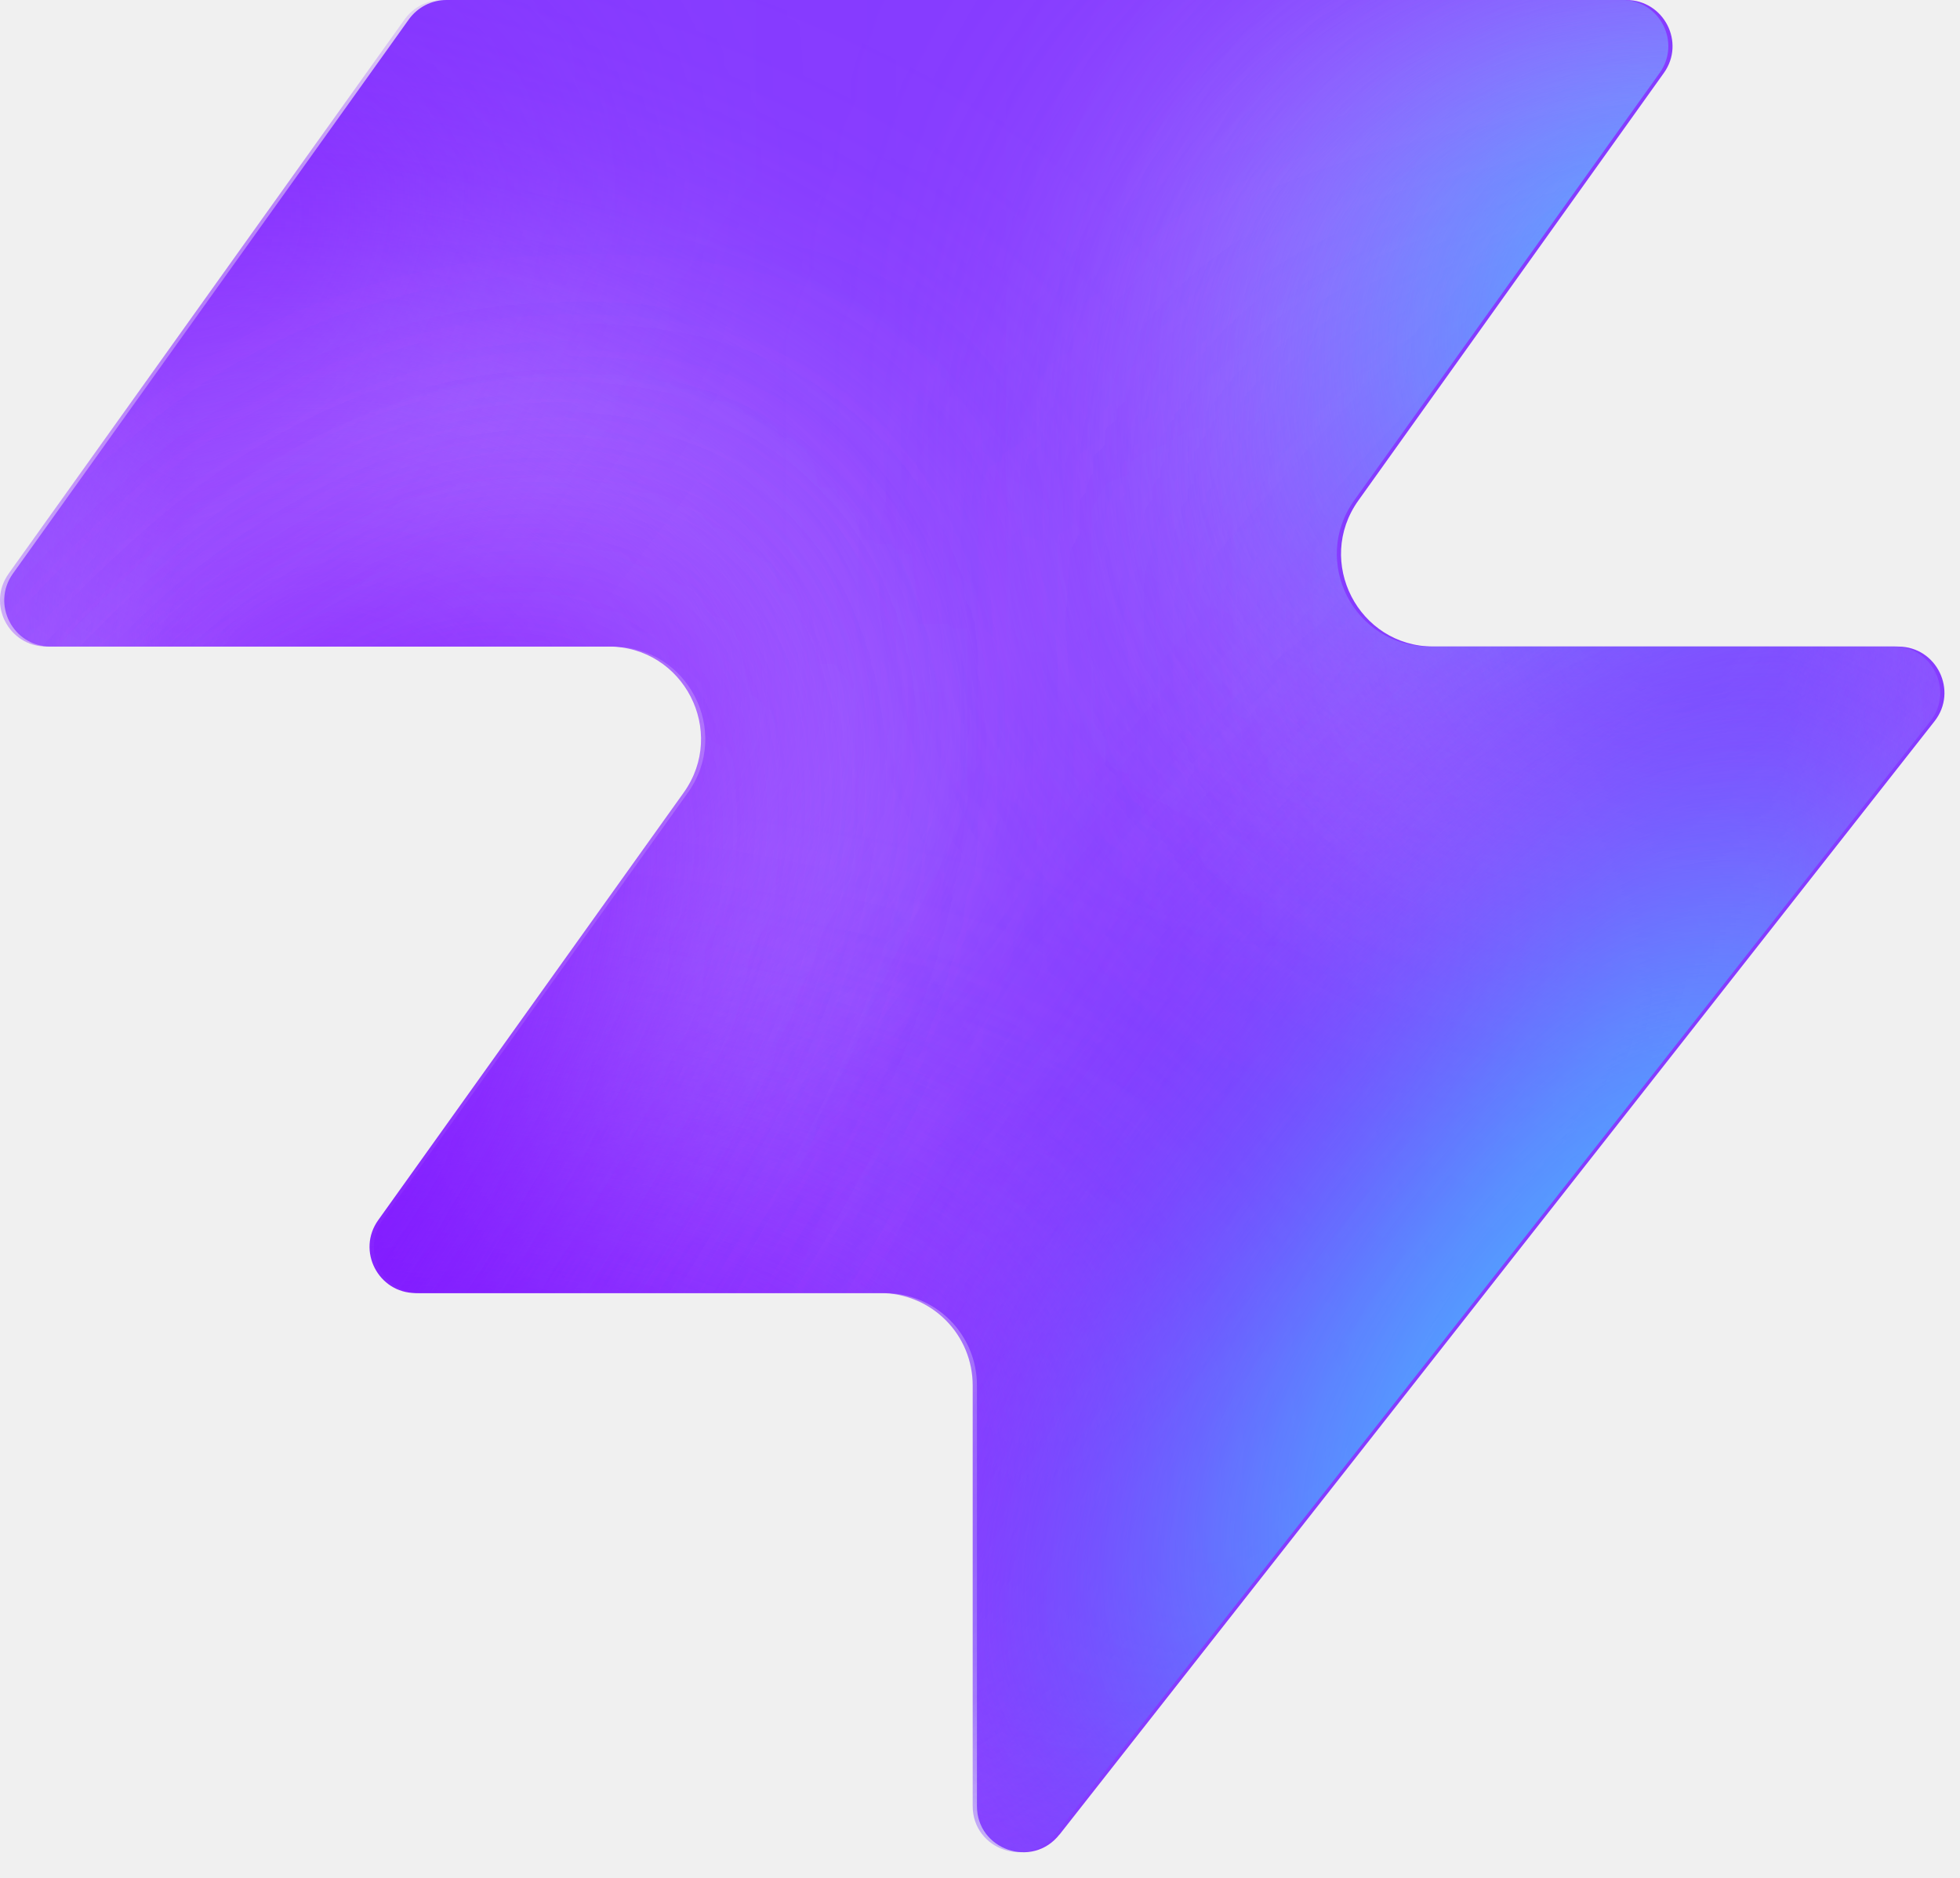
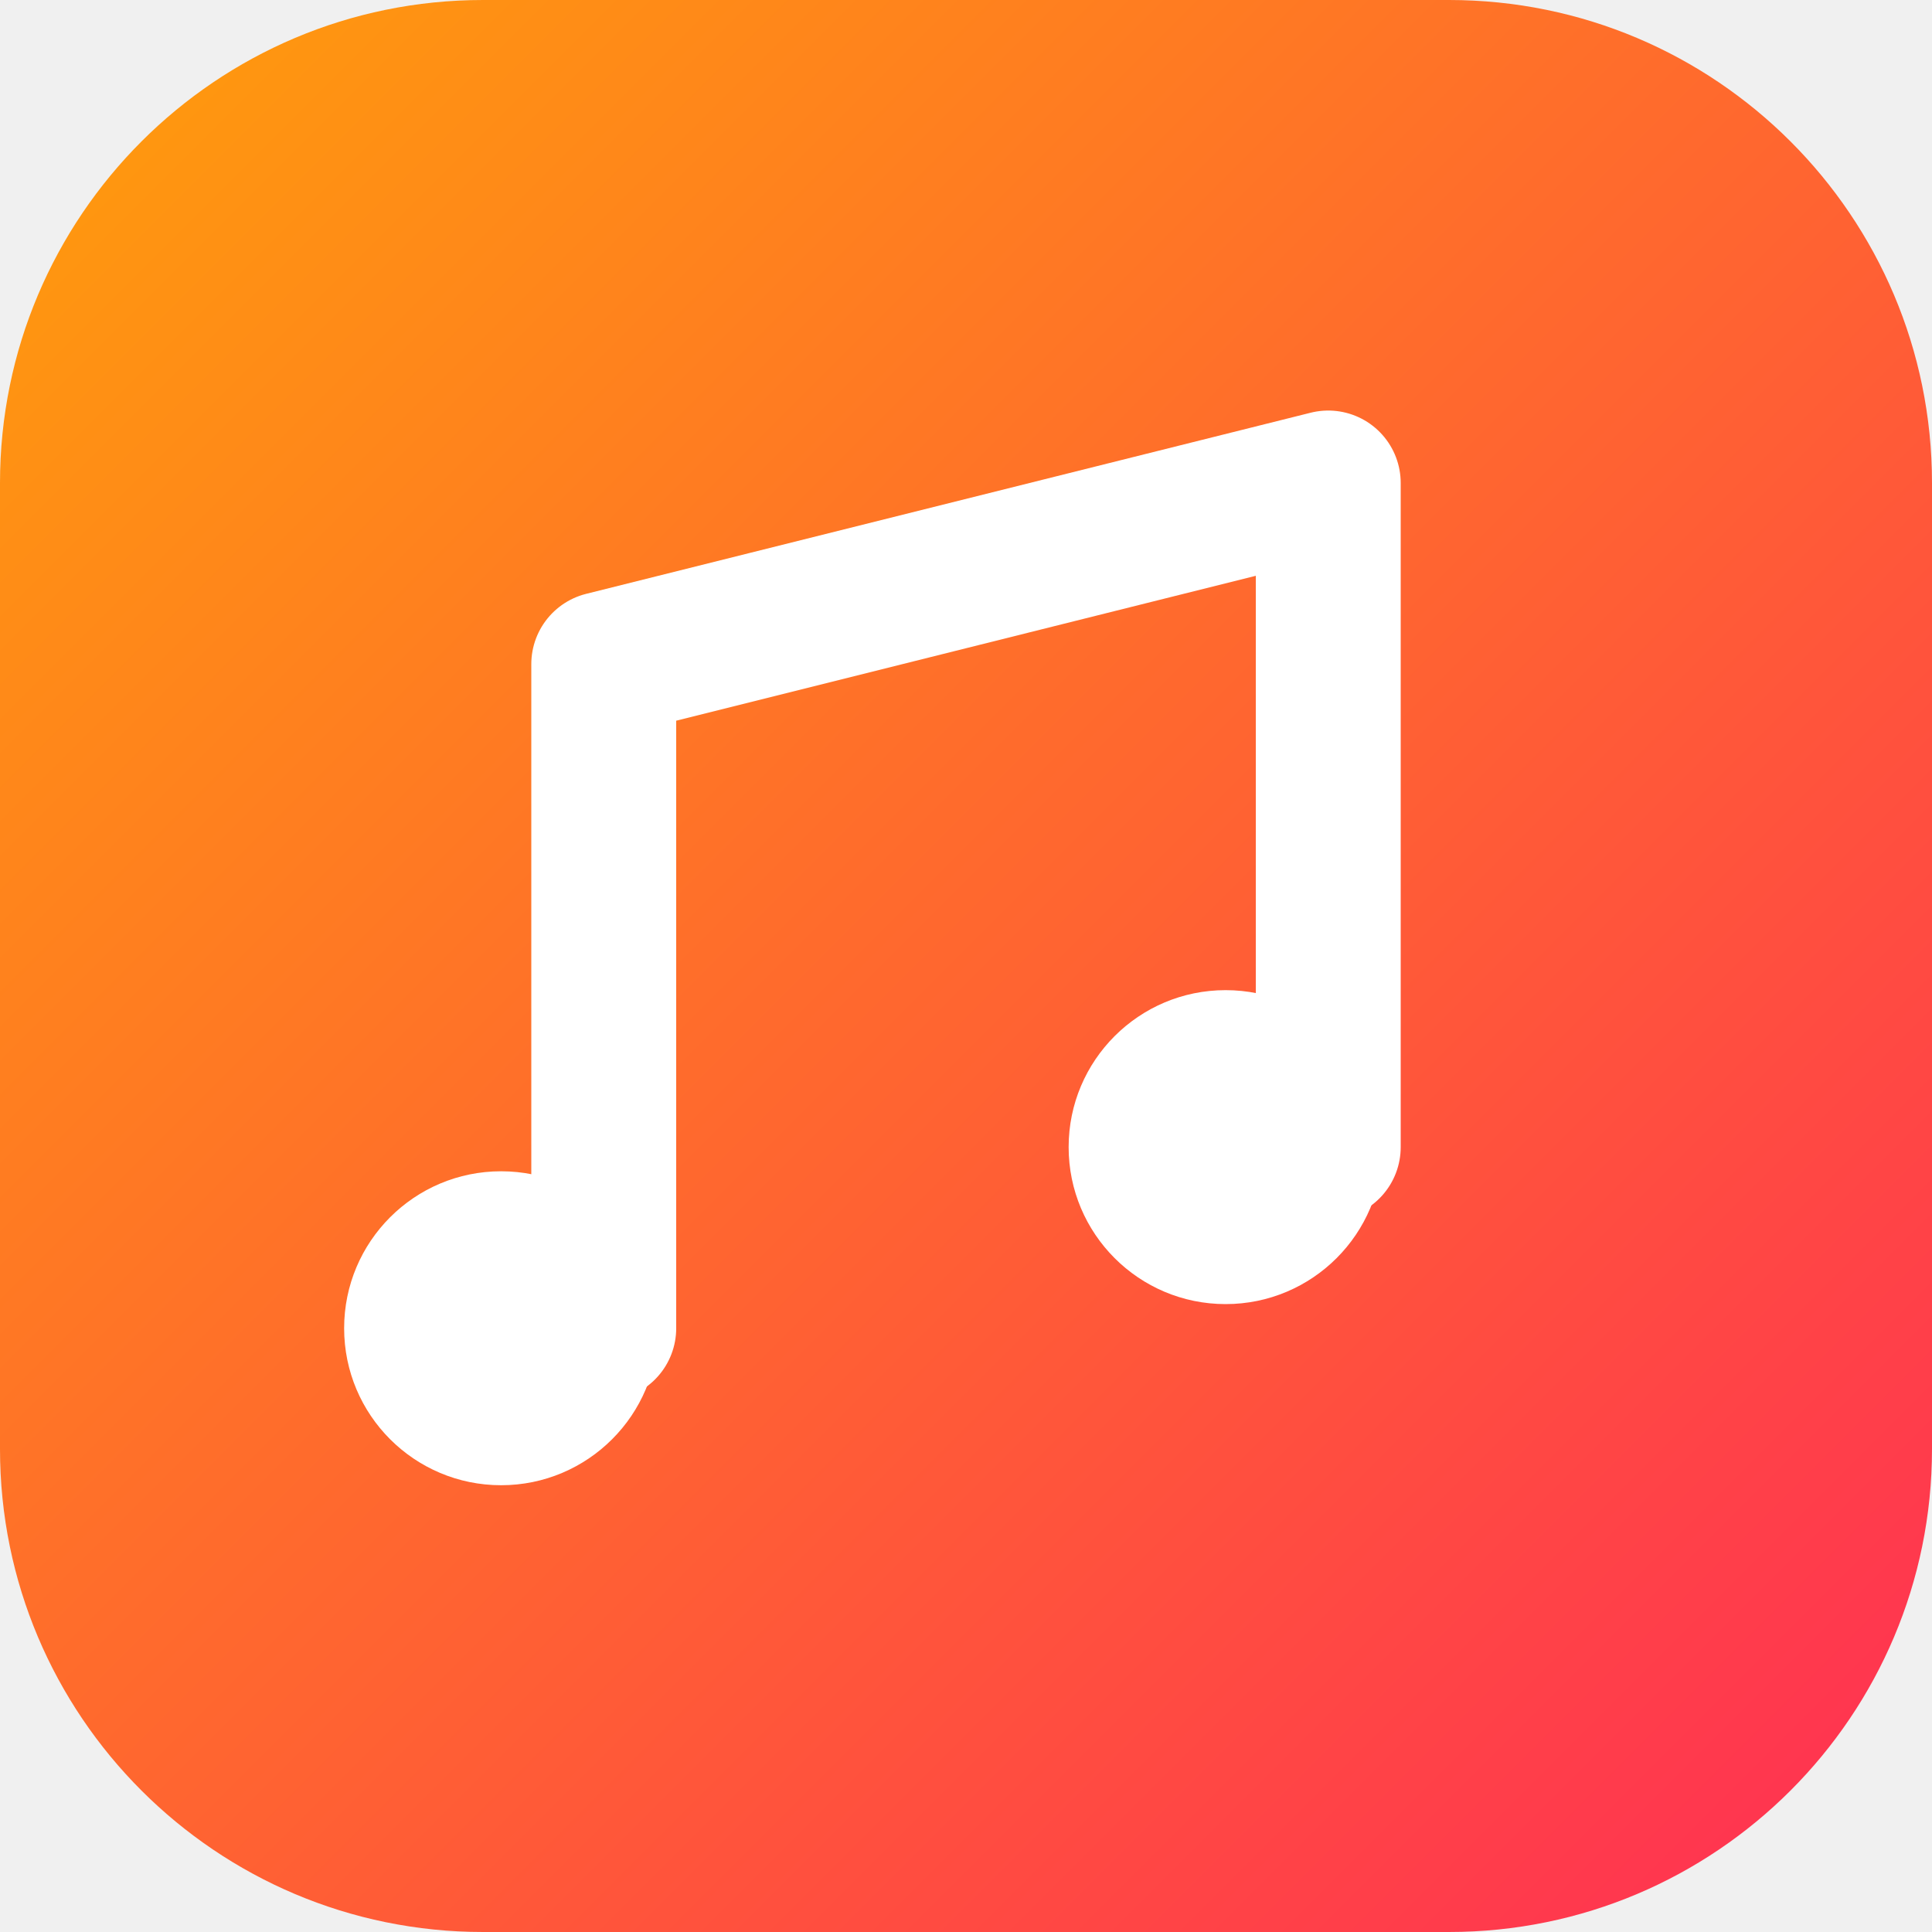
- <svg xmlns="http://www.w3.org/2000/svg" width="48" height="46" fill="none" viewBox="0 0 48 46">
-   <path fill="#863bff" d="M25.946 44.938c-.664.845-2.021.375-2.021-.698V33.937a2.26 2.26 0 0 0-2.262-2.262H10.287c-.92 0-1.456-1.04-.92-1.788l7.48-10.471c1.07-1.497 0-3.578-1.842-3.578H1.237c-.92 0-1.456-1.04-.92-1.788L10.013.474c.214-.297.556-.474.92-.474h28.894c.92 0 1.456 1.04.92 1.788l-7.48 10.471c-1.07 1.498 0 3.579 1.842 3.579h11.377c.943 0 1.473 1.088.89 1.83L25.947 44.94z" style="fill:#863bff;fill:color(display-p3 .525 .23 1);fill-opacity:1" />
-   <mask id="a" width="48" height="46" x="0" y="0" maskUnits="userSpaceOnUse" style="mask-type:alpha">
-     <path fill="#000" d="M25.842 44.938c-.664.844-2.021.375-2.021-.698V33.937a2.26 2.26 0 0 0-2.262-2.262H10.183c-.92 0-1.456-1.04-.92-1.788l7.48-10.471c1.07-1.498 0-3.579-1.842-3.579H1.133c-.92 0-1.456-1.04-.92-1.787L9.91.473c.214-.297.556-.474.92-.474h28.894c.92 0 1.456 1.04.92 1.788l-7.48 10.471c-1.07 1.498 0 3.578 1.842 3.578h11.377c.943 0 1.473 1.088.89 1.832L25.843 44.94z" style="fill:#000;fill-opacity:1" />
-   </mask>
-   <g mask="url(#a)">
-     <g filter="url(#b)">
-       <ellipse cx="5.508" cy="14.704" fill="#ede6ff" rx="5.508" ry="14.704" style="fill:#ede6ff;fill:color(display-p3 .927 .903 1);fill-opacity:1" transform="matrix(.00324 1 1 -.00324 -4.47 31.516)" />
-     </g>
-     <g filter="url(#c)">
-       <ellipse cx="10.399" cy="29.851" fill="#ede6ff" rx="10.399" ry="29.851" style="fill:#ede6ff;fill:color(display-p3 .927 .903 1);fill-opacity:1" transform="matrix(.00324 1 1 -.00324 -39.328 7.883)" />
-     </g>
-     <g filter="url(#d)">
-       <ellipse cx="5.508" cy="30.487" fill="#7e14ff" rx="5.508" ry="30.487" style="fill:#7e14ff;fill:color(display-p3 .492 .077 1);fill-opacity:1" transform="rotate(89.814 -25.913 -14.639)scale(1 -1)" />
-     </g>
-     <g filter="url(#e)">
-       <ellipse cx="5.508" cy="30.599" fill="#7e14ff" rx="5.508" ry="30.599" style="fill:#7e14ff;fill:color(display-p3 .492 .077 1);fill-opacity:1" transform="rotate(89.814 -32.644 -3.334)scale(1 -1)" />
-     </g>
-     <g filter="url(#f)">
-       <ellipse cx="5.508" cy="30.599" fill="#7e14ff" rx="5.508" ry="30.599" style="fill:#7e14ff;fill:color(display-p3 .492 .077 1);fill-opacity:1" transform="matrix(.00324 1 1 -.00324 -34.34 30.47)" />
-     </g>
-     <g filter="url(#g)">
-       <ellipse cx="14.072" cy="22.078" fill="#ede6ff" rx="14.072" ry="22.078" style="fill:#ede6ff;fill:color(display-p3 .927 .903 1);fill-opacity:1" transform="rotate(93.35 24.506 48.493)scale(-1 1)" />
-     </g>
-     <g filter="url(#h)">
-       <ellipse cx="3.47" cy="21.501" fill="#7e14ff" rx="3.47" ry="21.501" style="fill:#7e14ff;fill:color(display-p3 .492 .077 1);fill-opacity:1" transform="rotate(89.009 28.708 47.59)scale(-1 1)" />
-     </g>
-     <g filter="url(#i)">
-       <ellipse cx="3.47" cy="21.501" fill="#7e14ff" rx="3.47" ry="21.501" style="fill:#7e14ff;fill:color(display-p3 .492 .077 1);fill-opacity:1" transform="rotate(89.009 28.708 47.59)scale(-1 1)" />
-     </g>
-     <g filter="url(#j)">
-       <ellipse cx=".387" cy="8.972" fill="#7e14ff" rx="4.407" ry="29.108" style="fill:#7e14ff;fill:color(display-p3 .492 .077 1);fill-opacity:1" transform="rotate(39.51 .387 8.972)" />
-     </g>
-     <g filter="url(#k)">
-       <ellipse cx="47.523" cy="-6.092" fill="#7e14ff" rx="4.407" ry="29.108" style="fill:#7e14ff;fill:color(display-p3 .492 .077 1);fill-opacity:1" transform="rotate(37.892 47.523 -6.092)" />
-     </g>
-     <g filter="url(#l)">
-       <ellipse cx="41.412" cy="6.333" fill="#47bfff" rx="5.971" ry="9.665" style="fill:#47bfff;fill:color(display-p3 .28 .748 1);fill-opacity:1" transform="rotate(37.892 41.412 6.333)" />
-     </g>
-     <g filter="url(#m)">
-       <ellipse cx="-1.879" cy="38.332" fill="#7e14ff" rx="4.407" ry="29.108" style="fill:#7e14ff;fill:color(display-p3 .492 .077 1);fill-opacity:1" transform="rotate(37.892 -1.88 38.332)" />
-     </g>
-     <g filter="url(#n)">
-       <ellipse cx="-1.879" cy="38.332" fill="#7e14ff" rx="4.407" ry="29.108" style="fill:#7e14ff;fill:color(display-p3 .492 .077 1);fill-opacity:1" transform="rotate(37.892 -1.88 38.332)" />
-     </g>
-     <g filter="url(#o)">
-       <ellipse cx="35.651" cy="29.907" fill="#7e14ff" rx="4.407" ry="29.108" style="fill:#7e14ff;fill:color(display-p3 .492 .077 1);fill-opacity:1" transform="rotate(37.892 35.651 29.907)" />
-     </g>
-     <g filter="url(#p)">
-       <ellipse cx="38.418" cy="32.4" fill="#47bfff" rx="5.971" ry="15.297" style="fill:#47bfff;fill:color(display-p3 .28 .748 1);fill-opacity:1" transform="rotate(37.892 38.418 32.4)" />
-     </g>
-   </g>
+ <svg xmlns="http://www.w3.org/2000/svg" viewBox="0 0 32 32">
  <defs>
-     <filter id="b" width="60.045" height="41.654" x="-19.77" y="16.149" color-interpolation-filters="sRGB" filterUnits="userSpaceOnUse">
-       <feFlood flood-opacity="0" result="BackgroundImageFix" />
-       <feBlend in="SourceGraphic" in2="BackgroundImageFix" result="shape" />
-       <feGaussianBlur result="effect1_foregroundBlur_2002_17158" stdDeviation="7.659" />
-     </filter>
-     <filter id="c" width="90.34" height="51.437" x="-54.613" y="-7.533" color-interpolation-filters="sRGB" filterUnits="userSpaceOnUse">
-       <feFlood flood-opacity="0" result="BackgroundImageFix" />
-       <feBlend in="SourceGraphic" in2="BackgroundImageFix" result="shape" />
-       <feGaussianBlur result="effect1_foregroundBlur_2002_17158" stdDeviation="7.659" />
-     </filter>
-     <filter id="d" width="79.355" height="29.4" x="-49.64" y="2.03" color-interpolation-filters="sRGB" filterUnits="userSpaceOnUse">
-       <feFlood flood-opacity="0" result="BackgroundImageFix" />
-       <feBlend in="SourceGraphic" in2="BackgroundImageFix" result="shape" />
-       <feGaussianBlur result="effect1_foregroundBlur_2002_17158" stdDeviation="4.596" />
-     </filter>
-     <filter id="e" width="79.579" height="29.4" x="-45.045" y="20.029" color-interpolation-filters="sRGB" filterUnits="userSpaceOnUse">
-       <feFlood flood-opacity="0" result="BackgroundImageFix" />
-       <feBlend in="SourceGraphic" in2="BackgroundImageFix" result="shape" />
-       <feGaussianBlur result="effect1_foregroundBlur_2002_17158" stdDeviation="4.596" />
-     </filter>
-     <filter id="f" width="79.579" height="29.4" x="-43.513" y="21.178" color-interpolation-filters="sRGB" filterUnits="userSpaceOnUse">
-       <feFlood flood-opacity="0" result="BackgroundImageFix" />
-       <feBlend in="SourceGraphic" in2="BackgroundImageFix" result="shape" />
-       <feGaussianBlur result="effect1_foregroundBlur_2002_17158" stdDeviation="4.596" />
-     </filter>
-     <filter id="g" width="74.749" height="58.852" x="15.756" y="-17.901" color-interpolation-filters="sRGB" filterUnits="userSpaceOnUse">
-       <feFlood flood-opacity="0" result="BackgroundImageFix" />
-       <feBlend in="SourceGraphic" in2="BackgroundImageFix" result="shape" />
-       <feGaussianBlur result="effect1_foregroundBlur_2002_17158" stdDeviation="7.659" />
-     </filter>
-     <filter id="h" width="61.377" height="25.362" x="23.548" y="2.284" color-interpolation-filters="sRGB" filterUnits="userSpaceOnUse">
-       <feFlood flood-opacity="0" result="BackgroundImageFix" />
-       <feBlend in="SourceGraphic" in2="BackgroundImageFix" result="shape" />
-       <feGaussianBlur result="effect1_foregroundBlur_2002_17158" stdDeviation="4.596" />
-     </filter>
-     <filter id="i" width="61.377" height="25.362" x="23.548" y="2.284" color-interpolation-filters="sRGB" filterUnits="userSpaceOnUse">
-       <feFlood flood-opacity="0" result="BackgroundImageFix" />
-       <feBlend in="SourceGraphic" in2="BackgroundImageFix" result="shape" />
-       <feGaussianBlur result="effect1_foregroundBlur_2002_17158" stdDeviation="4.596" />
-     </filter>
-     <filter id="j" width="56.045" height="63.649" x="-27.636" y="-22.853" color-interpolation-filters="sRGB" filterUnits="userSpaceOnUse">
-       <feFlood flood-opacity="0" result="BackgroundImageFix" />
-       <feBlend in="SourceGraphic" in2="BackgroundImageFix" result="shape" />
-       <feGaussianBlur result="effect1_foregroundBlur_2002_17158" stdDeviation="4.596" />
-     </filter>
-     <filter id="k" width="54.814" height="64.646" x="20.116" y="-38.415" color-interpolation-filters="sRGB" filterUnits="userSpaceOnUse">
-       <feFlood flood-opacity="0" result="BackgroundImageFix" />
-       <feBlend in="SourceGraphic" in2="BackgroundImageFix" result="shape" />
-       <feGaussianBlur result="effect1_foregroundBlur_2002_17158" stdDeviation="4.596" />
-     </filter>
-     <filter id="l" width="33.541" height="35.313" x="24.641" y="-11.323" color-interpolation-filters="sRGB" filterUnits="userSpaceOnUse">
-       <feFlood flood-opacity="0" result="BackgroundImageFix" />
-       <feBlend in="SourceGraphic" in2="BackgroundImageFix" result="shape" />
-       <feGaussianBlur result="effect1_foregroundBlur_2002_17158" stdDeviation="4.596" />
-     </filter>
-     <filter id="m" width="54.814" height="64.646" x="-29.286" y="6.009" color-interpolation-filters="sRGB" filterUnits="userSpaceOnUse">
-       <feFlood flood-opacity="0" result="BackgroundImageFix" />
-       <feBlend in="SourceGraphic" in2="BackgroundImageFix" result="shape" />
-       <feGaussianBlur result="effect1_foregroundBlur_2002_17158" stdDeviation="4.596" />
-     </filter>
-     <filter id="n" width="54.814" height="64.646" x="-29.286" y="6.009" color-interpolation-filters="sRGB" filterUnits="userSpaceOnUse">
-       <feFlood flood-opacity="0" result="BackgroundImageFix" />
-       <feBlend in="SourceGraphic" in2="BackgroundImageFix" result="shape" />
-       <feGaussianBlur result="effect1_foregroundBlur_2002_17158" stdDeviation="4.596" />
-     </filter>
-     <filter id="o" width="54.814" height="64.646" x="8.244" y="-2.416" color-interpolation-filters="sRGB" filterUnits="userSpaceOnUse">
-       <feFlood flood-opacity="0" result="BackgroundImageFix" />
-       <feBlend in="SourceGraphic" in2="BackgroundImageFix" result="shape" />
-       <feGaussianBlur result="effect1_foregroundBlur_2002_17158" stdDeviation="4.596" />
-     </filter>
-     <filter id="p" width="39.409" height="43.623" x="18.713" y="10.588" color-interpolation-filters="sRGB" filterUnits="userSpaceOnUse">
-       <feFlood flood-opacity="0" result="BackgroundImageFix" />
-       <feBlend in="SourceGraphic" in2="BackgroundImageFix" result="shape" />
-       <feGaussianBlur result="effect1_foregroundBlur_2002_17158" stdDeviation="4.596" />
-     </filter>
+     <linearGradient id="g" x1="0" x2="1" y1="0" y2="1">
+       <stop offset="0" stop-color="#ff9f0a" />
+       <stop offset="1" stop-color="#ff2d55" />
+     </linearGradient>
  </defs>
+   <rect width="32" height="32" rx="8" fill="url(#g)" />
+   <path d="M10 22V11l12-3v11" stroke="#fff" stroke-width="2.4" fill="none" stroke-linecap="round" stroke-linejoin="round" />
+   <circle cx="8.3" cy="22" r="2.6" fill="#fff" />
+   <circle cx="20.3" cy="19" r="2.6" fill="#fff" />
</svg>
